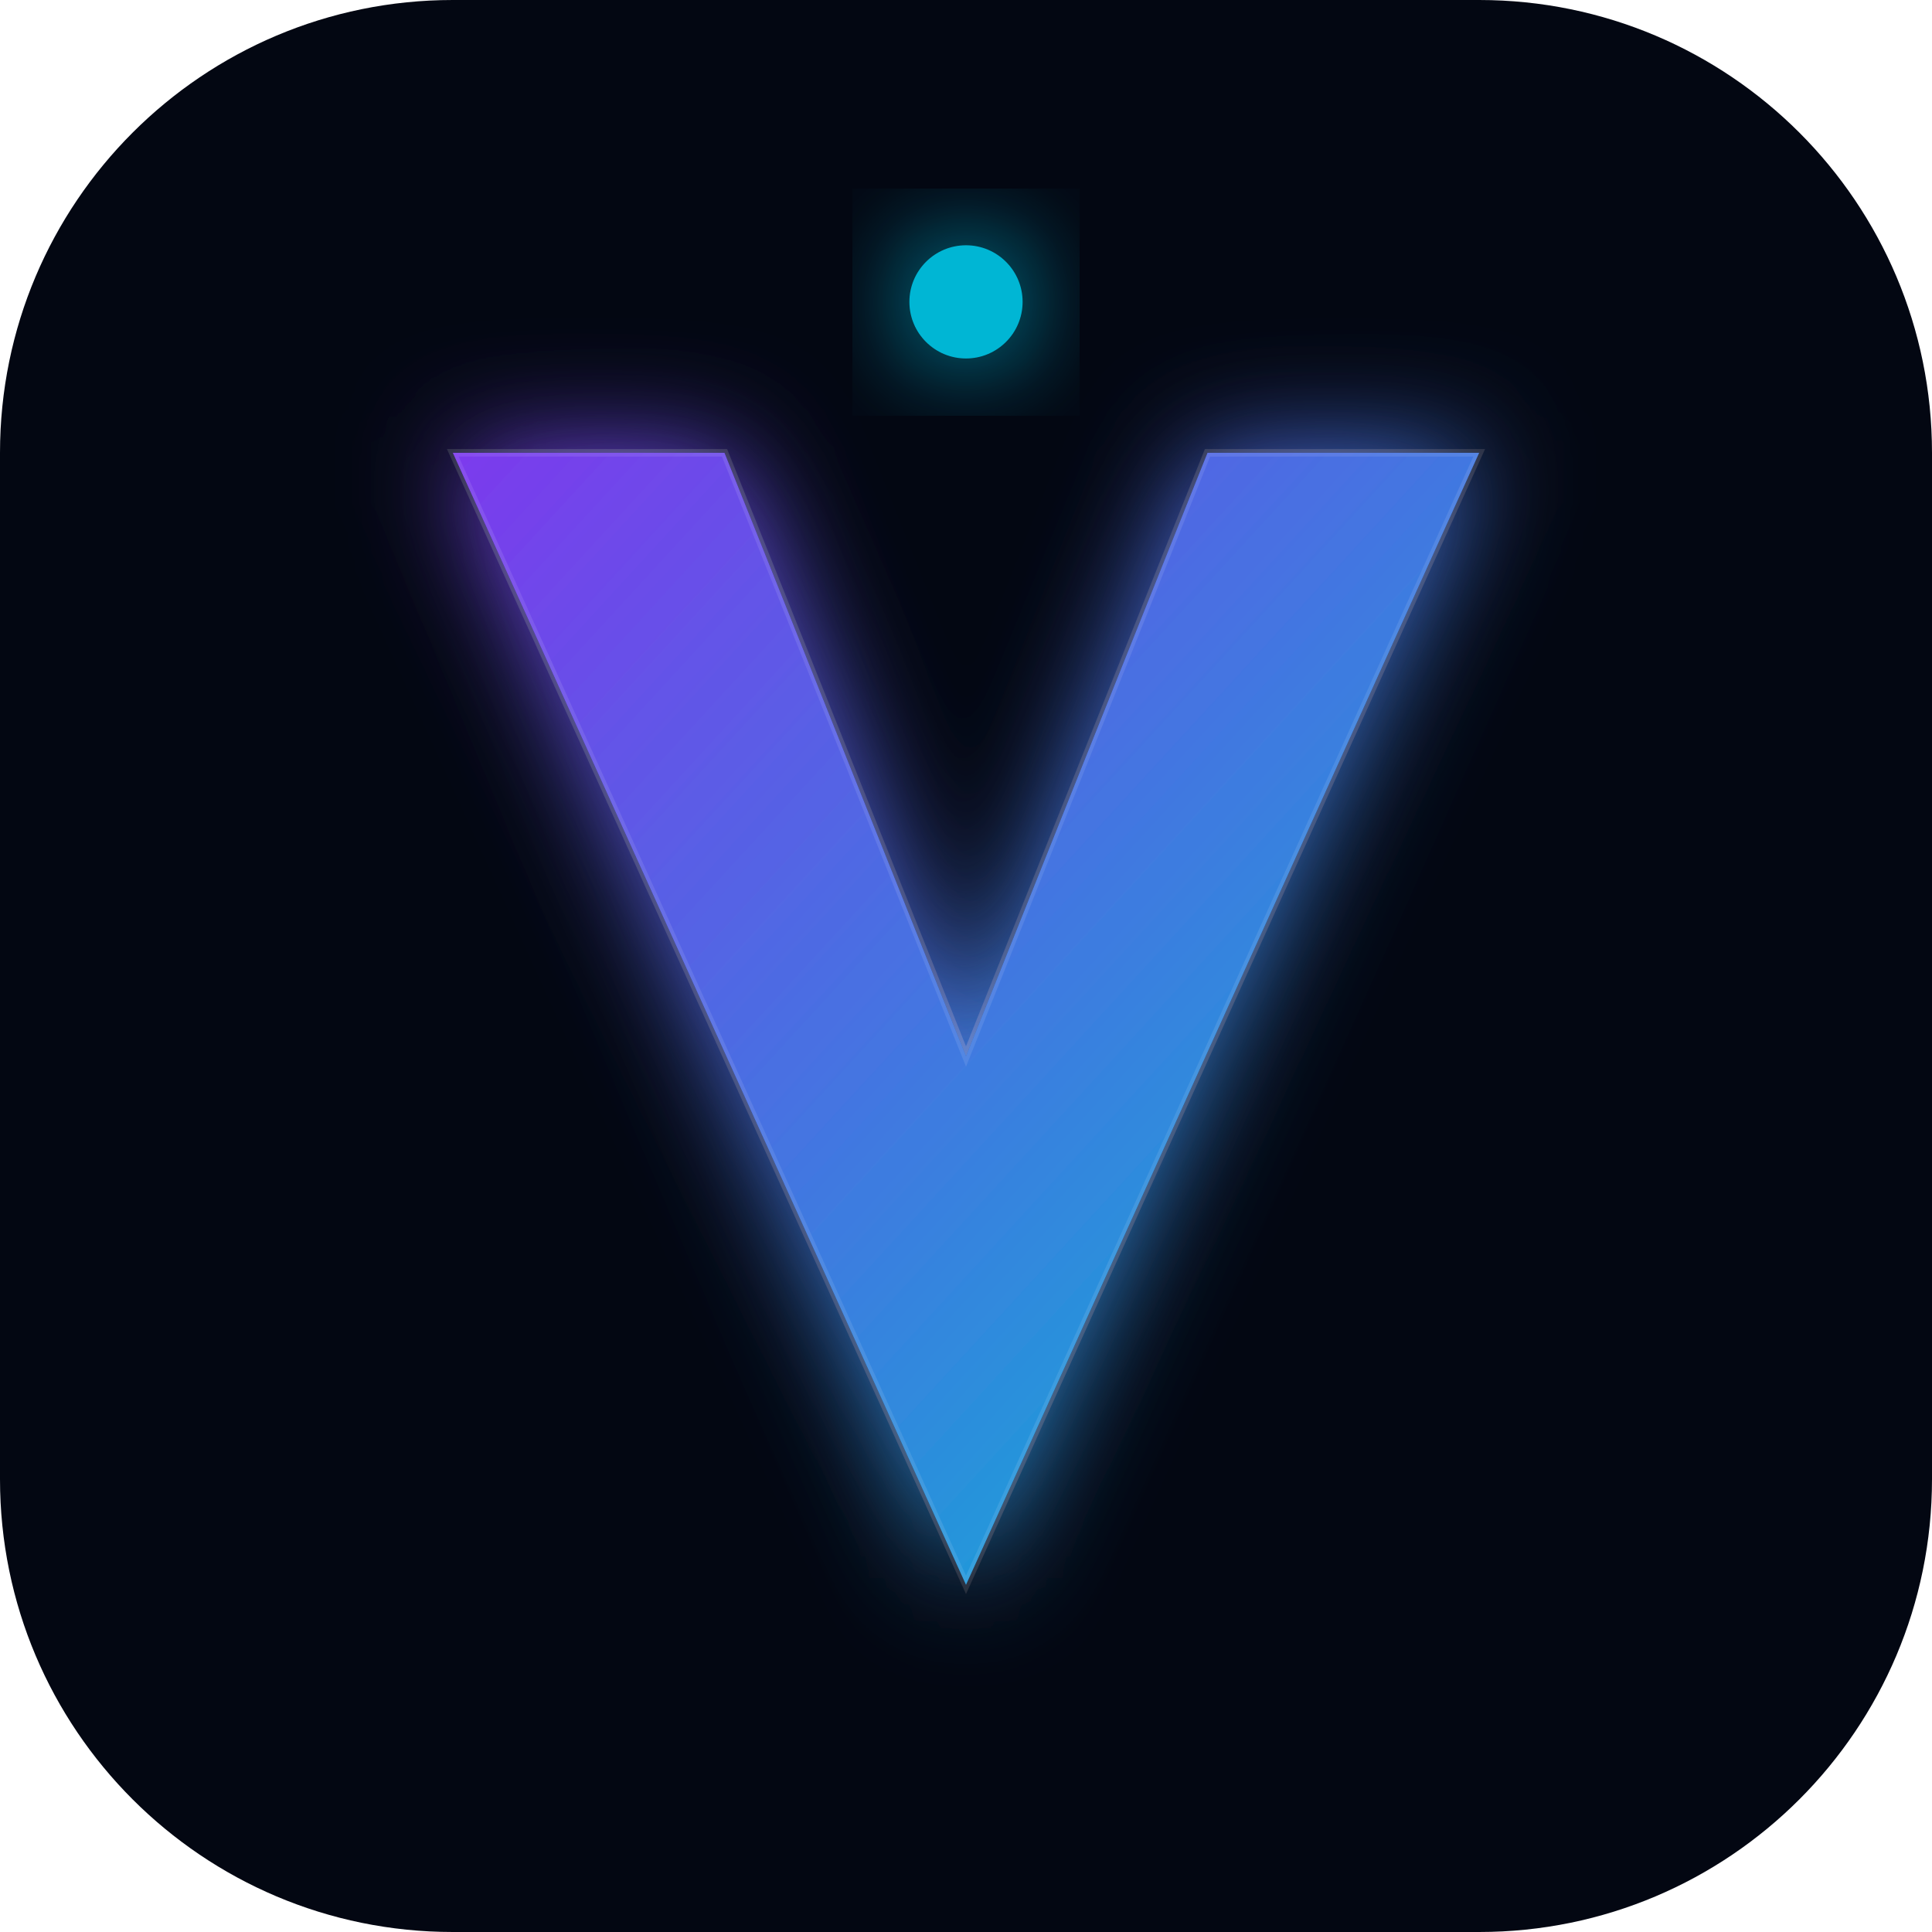
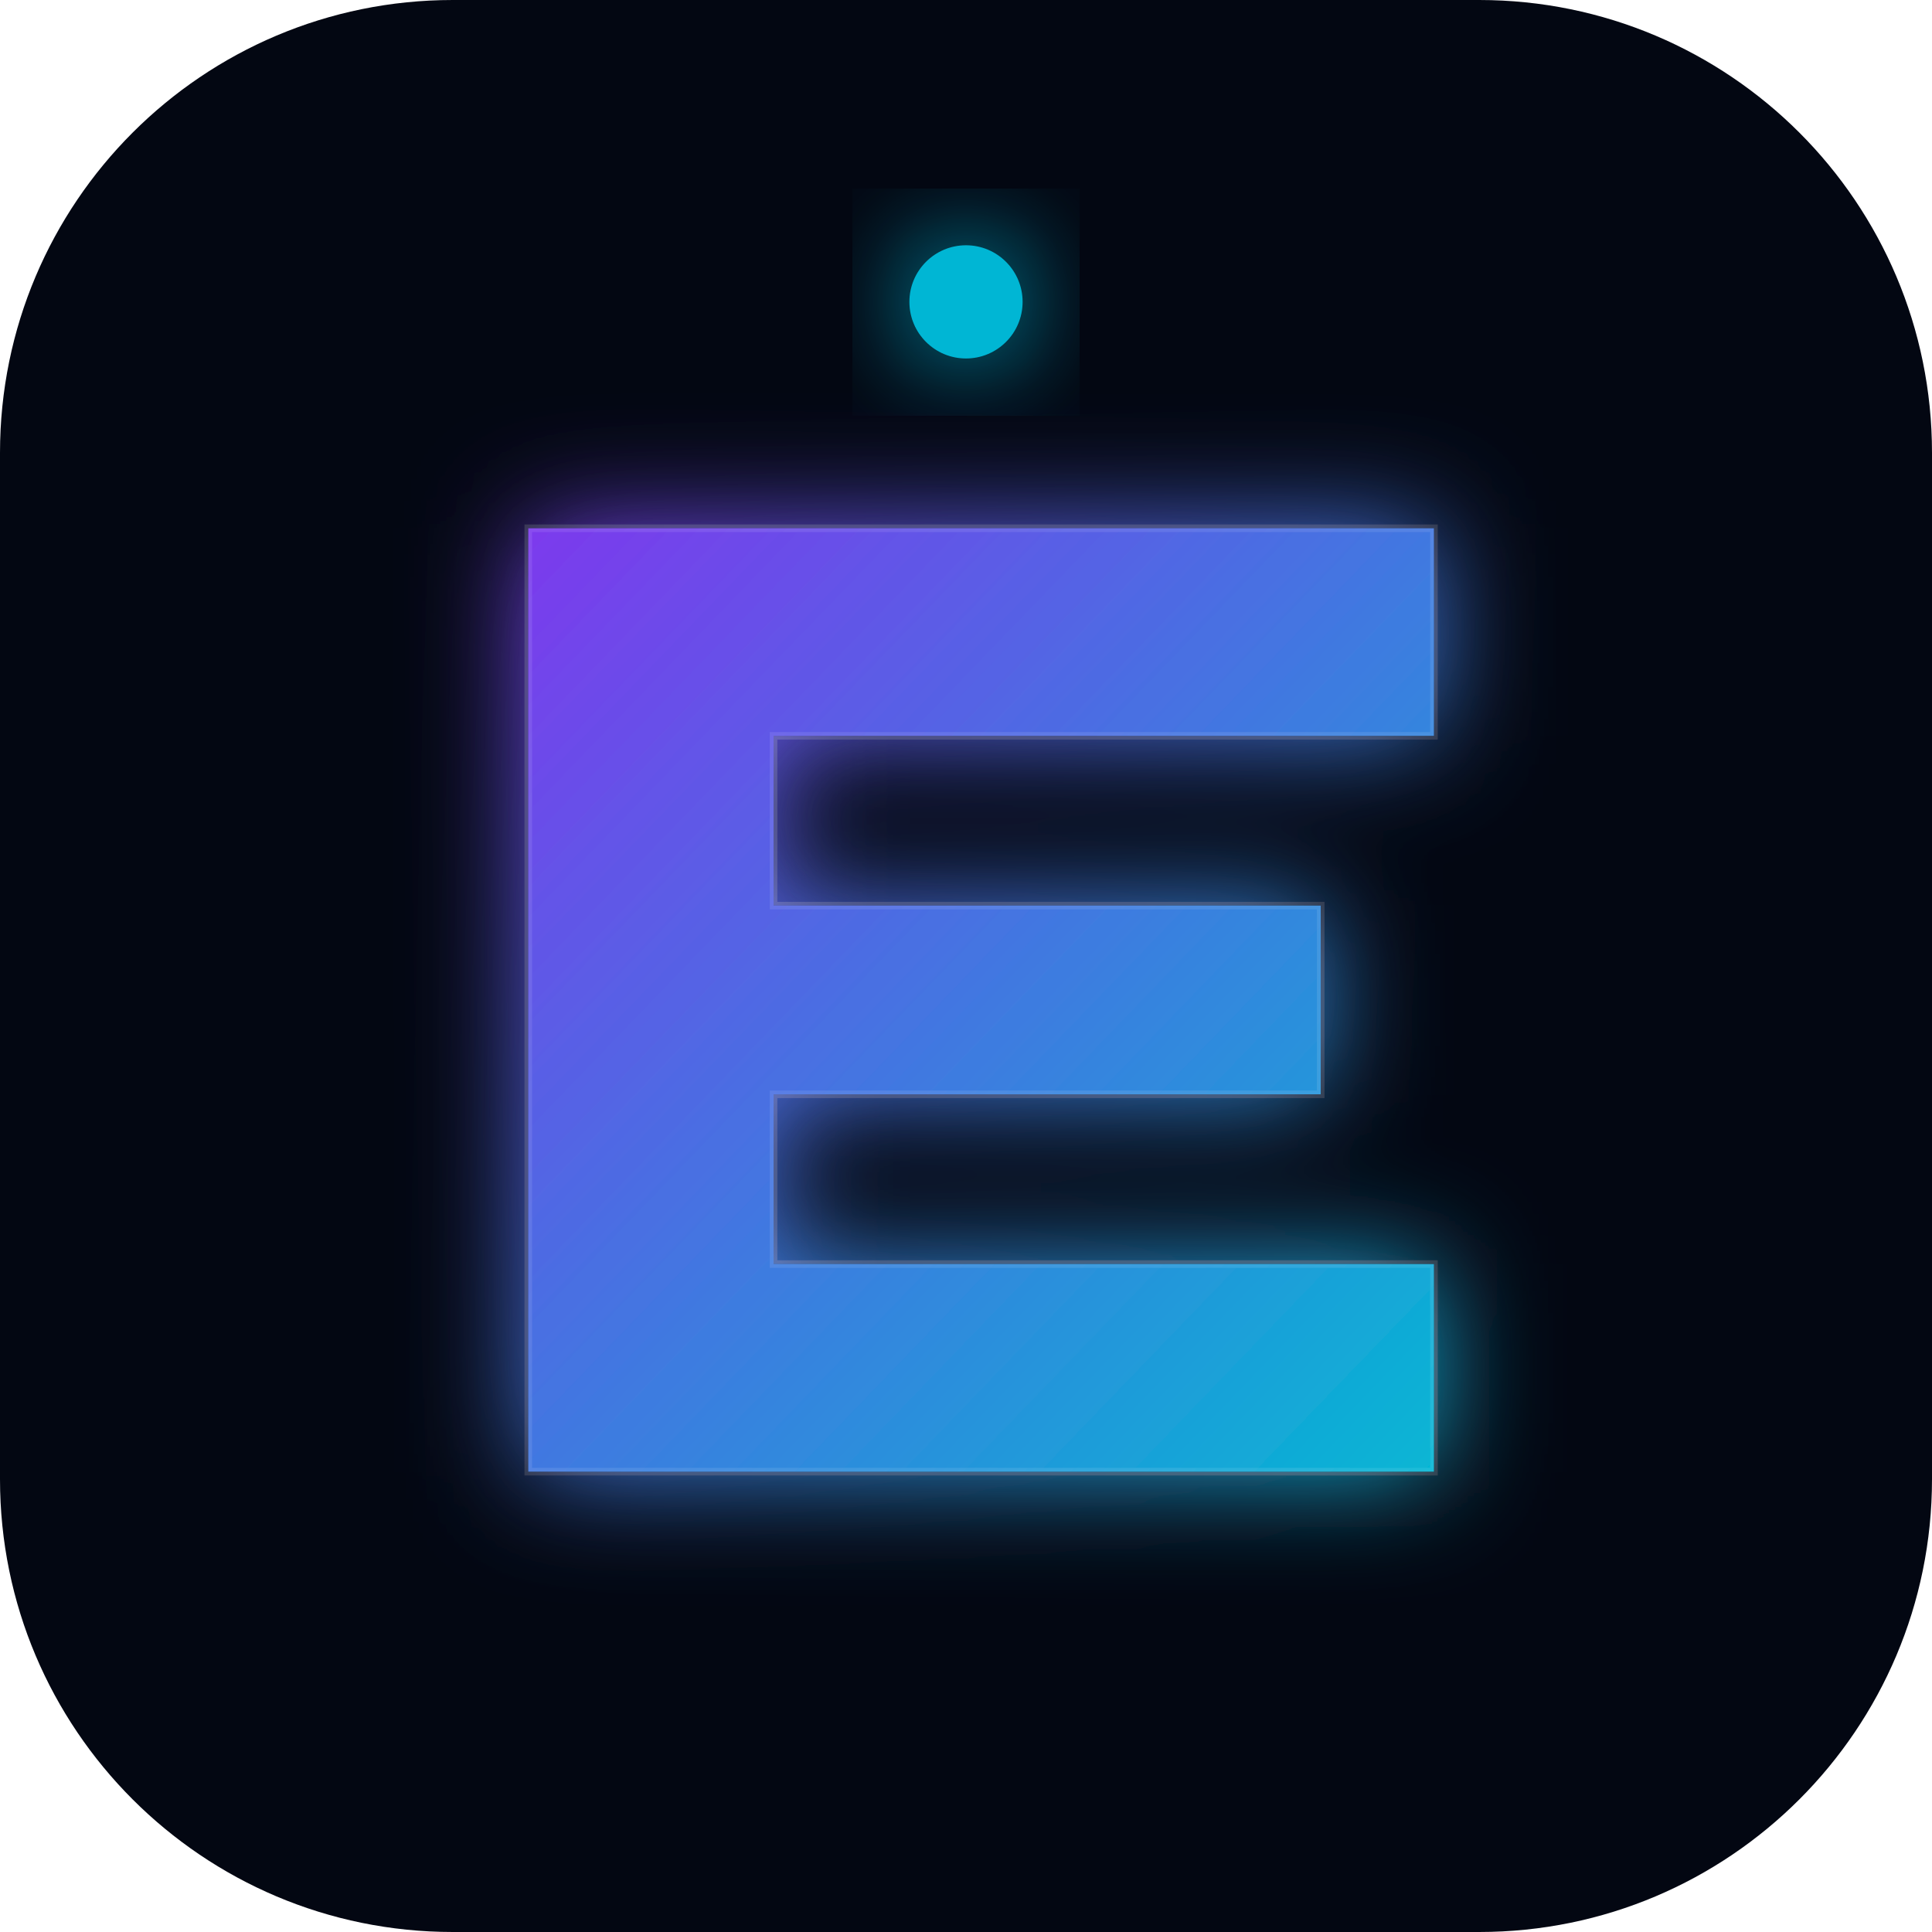
<svg xmlns="http://www.w3.org/2000/svg" width="512" height="512" viewBox="0 0 512 512" fill="none">
  <defs>
    <linearGradient id="emotifyai-gradient" x1="0%" y1="0%" x2="100%" y2="100%">
      <stop offset="0%" stop-color="#7C3AED" />
      <stop offset="100%" stop-color="#06B6D4" />
    </linearGradient>
    <filter id="glow" x="-50%" y="-50%" width="200%" height="200%">
      <feGaussianBlur stdDeviation="15" result="coloredBlur" />
      <feMerge>
        <feMergeNode in="coloredBlur" />
        <feMergeNode in="SourceGraphic" />
      </feMerge>
    </filter>
  </defs>
  <rect width="512" height="512" rx="120" fill="#030712" />
-   <path d="M120 120 L256 420 L392 120 L320 120 L256 280 L192 120 Z" fill="url(#emotifyai-gradient)" filter="url(#glow)" stroke="rgba(255,255,255,0.1)" stroke-width="2" />
+   <path d="M140 140 H380 V195 H205 V240 H350 V290 H205 V335 H380 V390 H140 Z" fill="url(#emotifyai-gradient)" filter="url(#glow)" stroke="rgba(255,255,255,0.1)" stroke-width="2" />
  <circle cx="256" cy="80" r="15" fill="#06B6D4" filter="url(#glow)" />
</svg>
